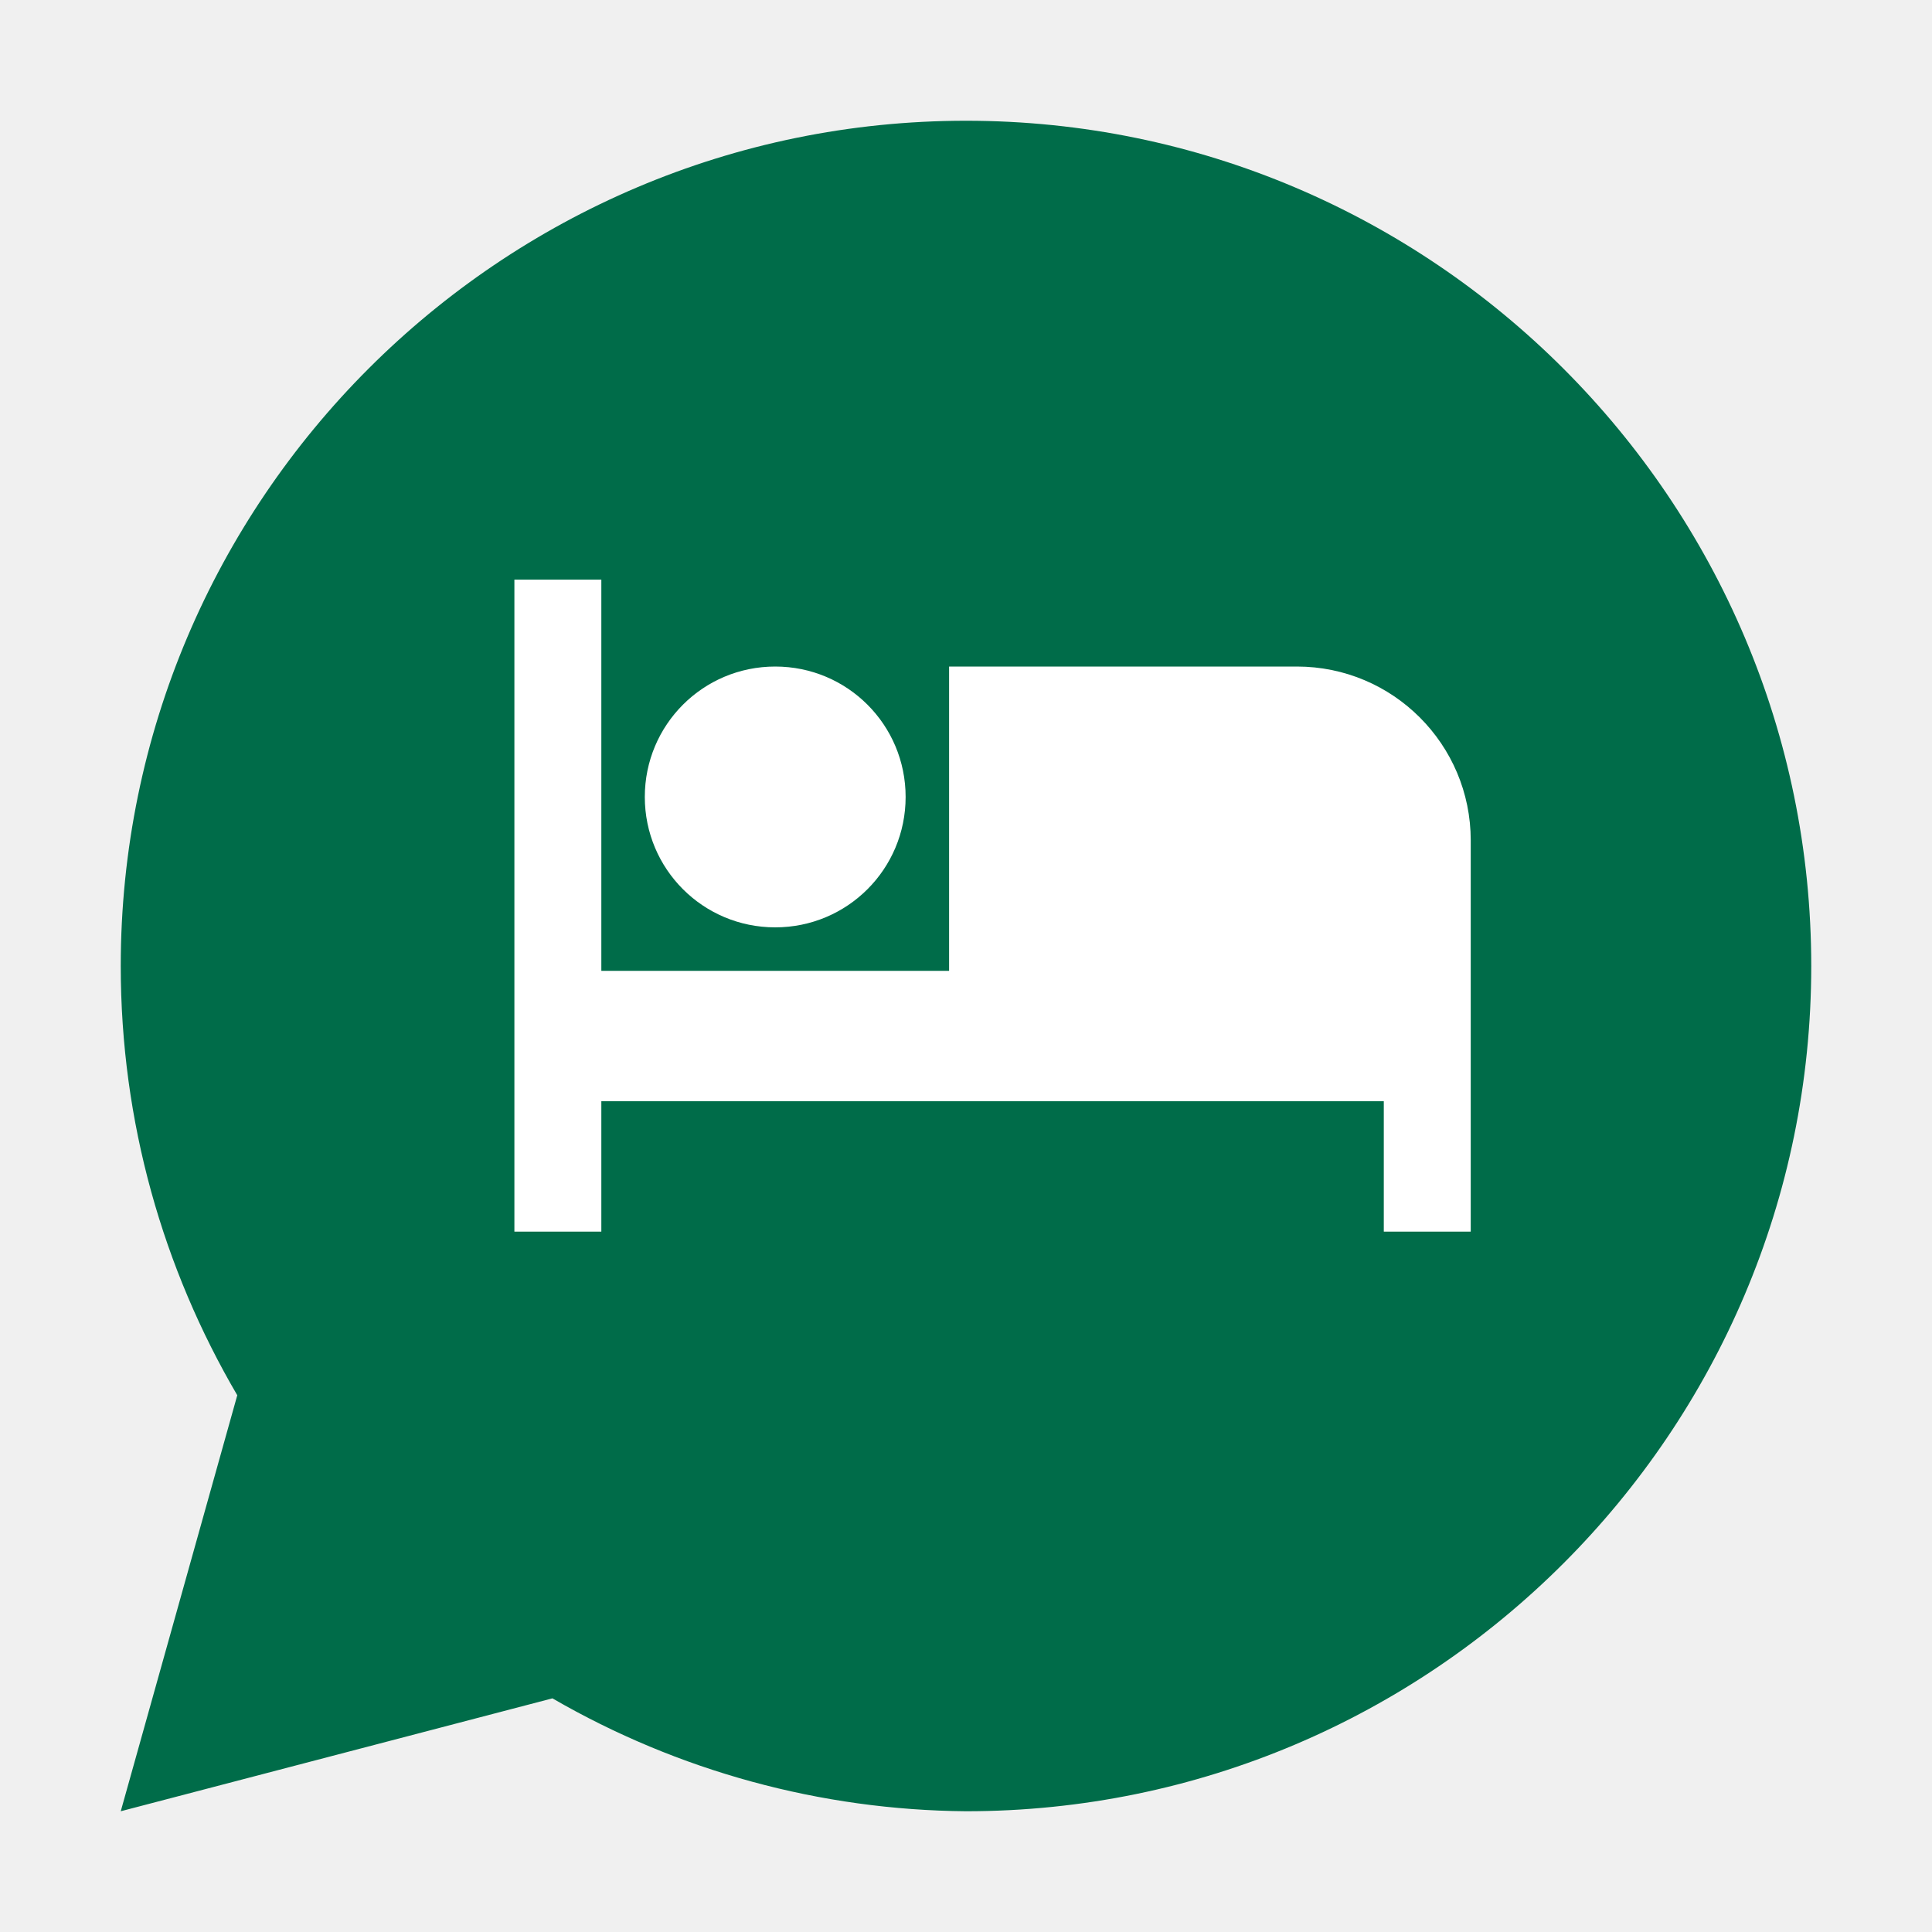
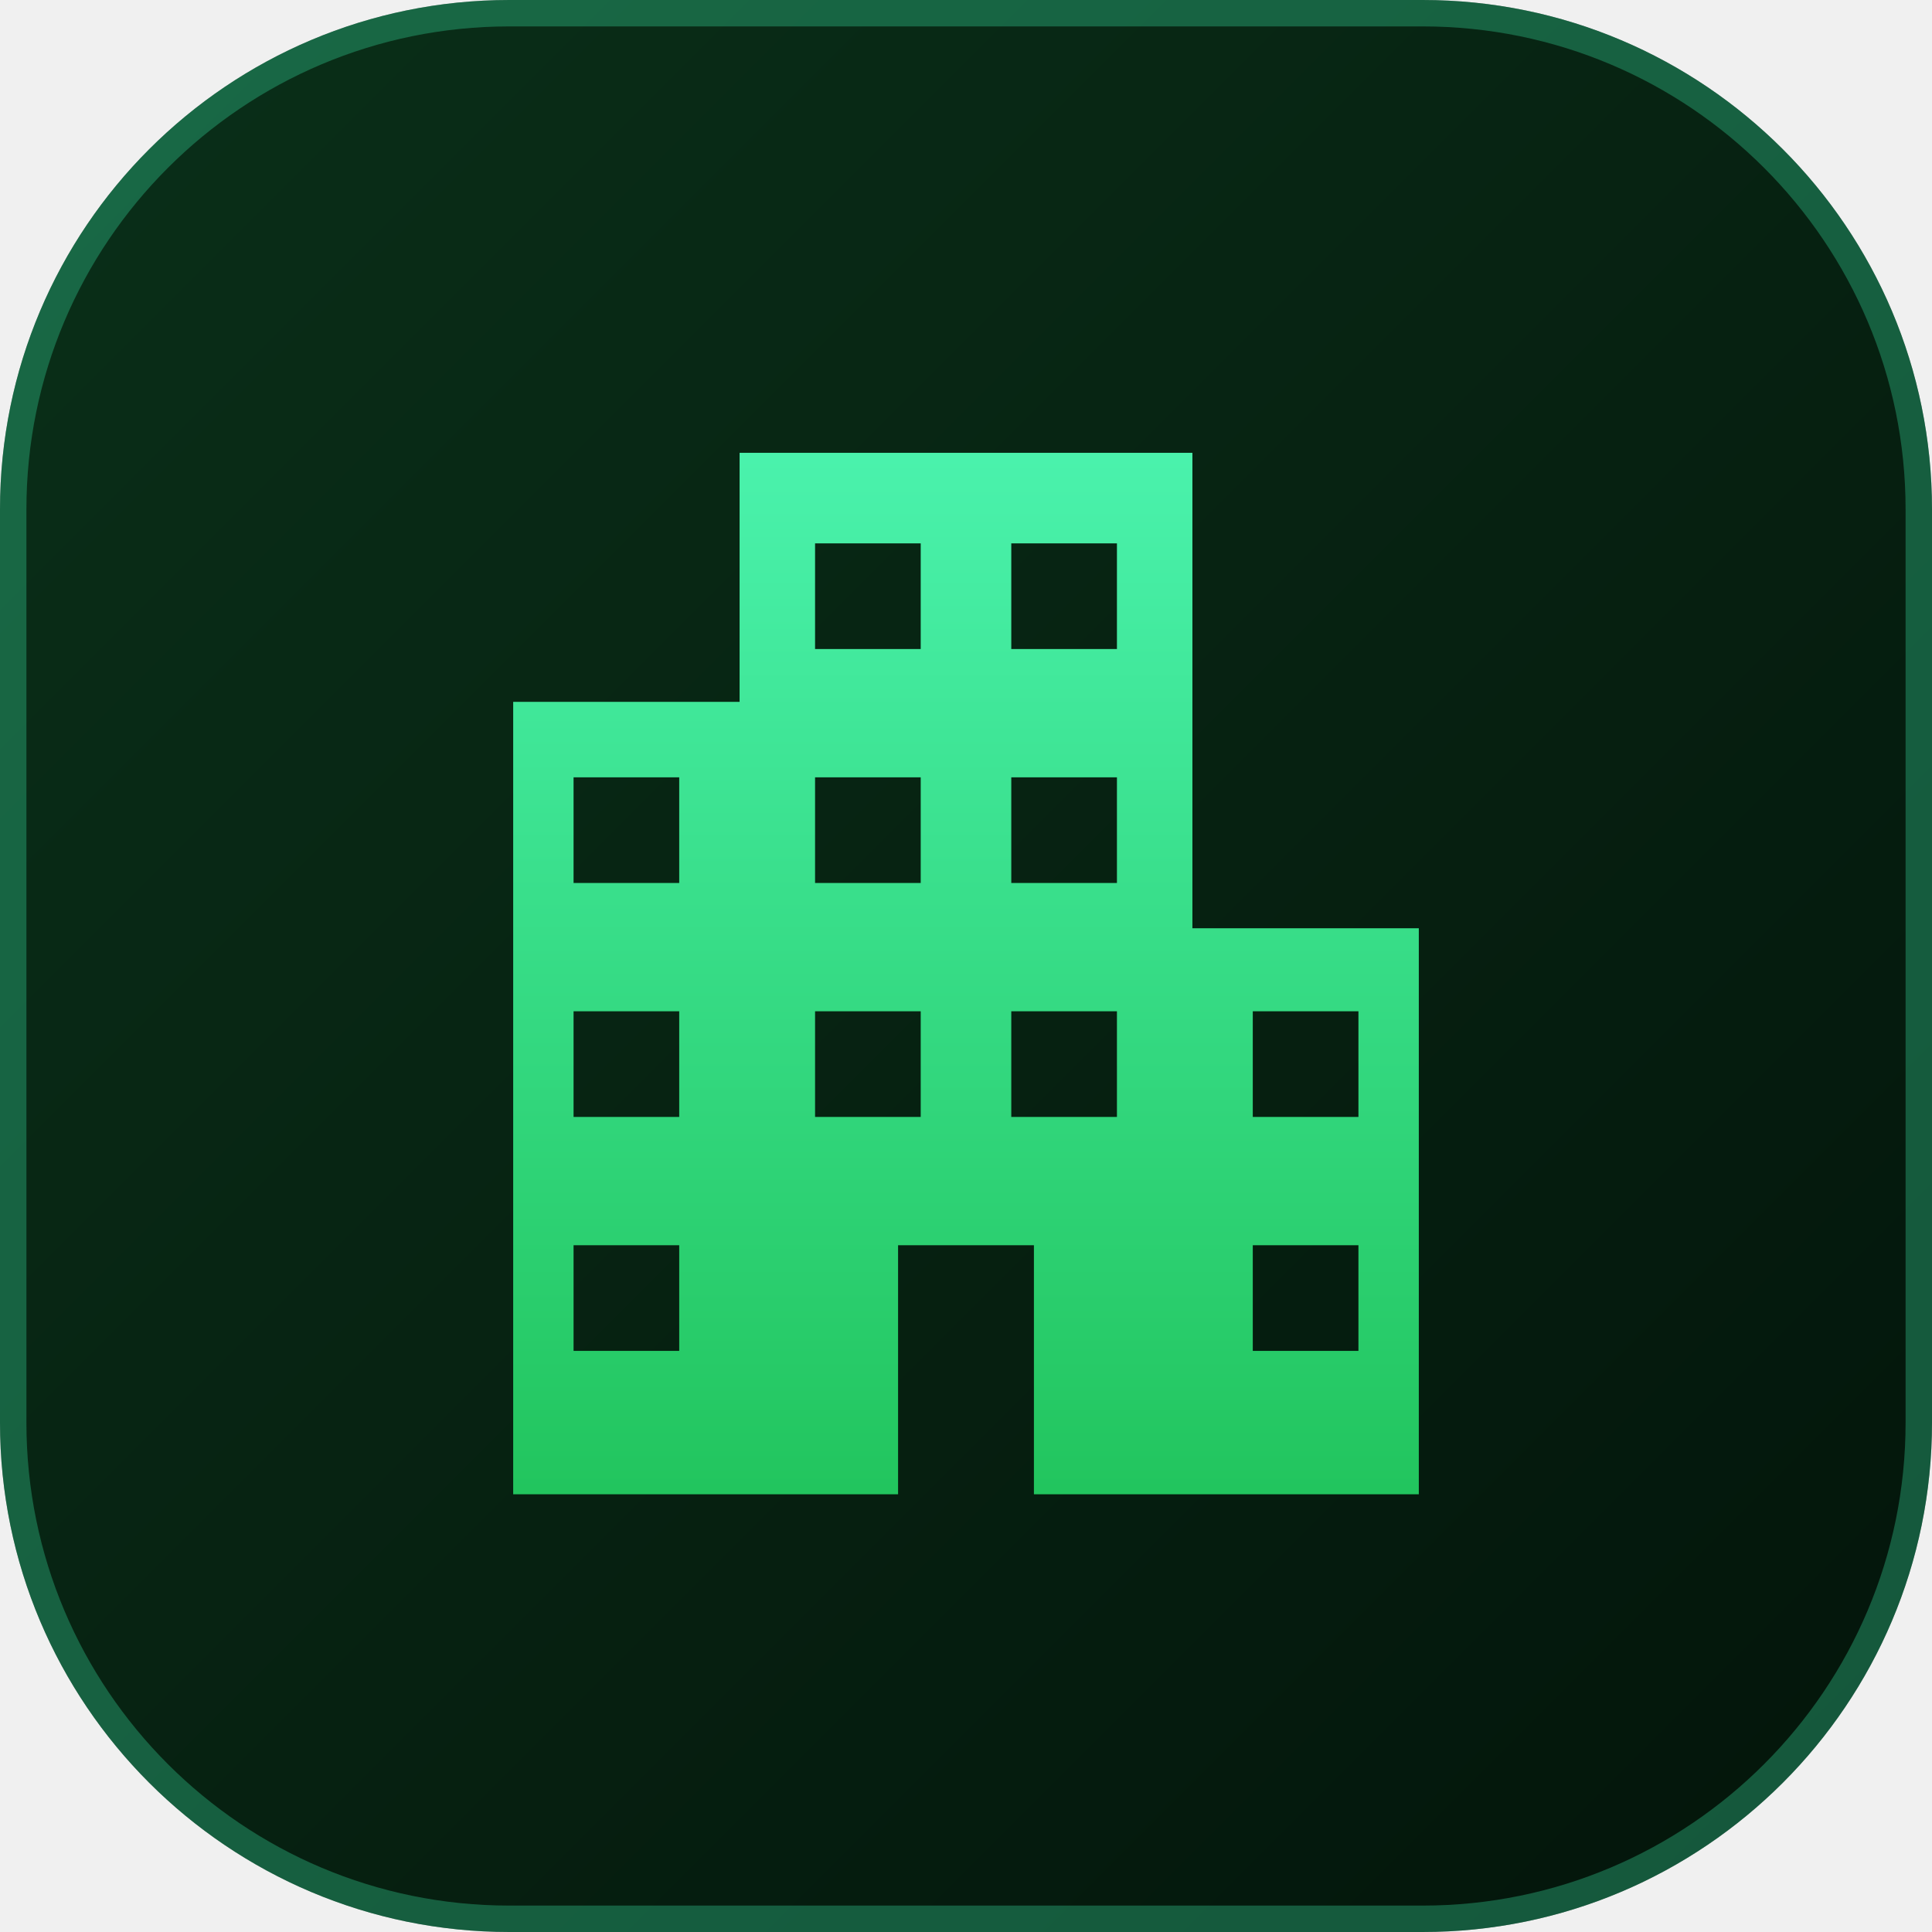
- <svg xmlns="http://www.w3.org/2000/svg" viewBox="0 0 32 32">
-   <path fill="#006C49" d="M16 2C8.28 2 2 8.28 2 16c0 2.58.7 5.01 1.93 7.11L2 30l7.15-1.87A13.9 13.9 0 0016 30c7.72 0 14-6.28 14-14S23.72 2 16 2z" />
-   <g transform="translate(7.8, 6.0) scale(0.72)" fill="#ffffff">
-     <path d="M7 13c1.66 0 3-1.34 3-3S8.66 7 7 7s-3 1.34-3 3 1.34 3 3 3zm12-6h-8v7H3V5H1v15h2v-3h18v3h2v-9c0-2.21-1.79-4-4-4z" />
-   </g>
+ <svg xmlns="http://www.w3.org/2000/svg" viewBox="0 0 512 512">
+   <defs>
+     <linearGradient id="hotelBg" x1="0%" y1="0%" x2="100%" y2="100%">
+       <stop offset="0%" stop-color="#0a3019" />
+       <stop offset="100%" stop-color="#03140a" />
+     </linearGradient>
+     <linearGradient id="buildingGrad" x1="0%" y1="0%" x2="0%" y2="100%">
+       <stop offset="0%" stop-color="#4af2ac" />
+       <stop offset="100%" stop-color="#22c55e" />
+     </linearGradient>
+   </defs>
+   <rect width="512" height="512" rx="135" ry="135" fill="url(#hotelBg)" />
+   <rect x="3.5" y="3.5" width="505" height="505" rx="131.5" ry="131.5" fill="none" stroke="#34d399" stroke-width="7" stroke-opacity="0.35" />
+   <path fill="url(#buildingGrad)" fill-rule="evenodd" d="     M 196 120     H 316     V 246     H 376     V 396     H 274     V 330     H 238     V 396     H 136     V 186     H 196     Z      M 216 144 H 244 V 172 H 216 Z     M 268 144 H 296 V 172 H 268 Z      M 152 206 H 180 V 234 H 152 Z     M 216 206 H 244 V 234 H 216 Z     M 268 206 H 296 V 234 H 268 Z      M 152 268 H 180 V 296 H 152 Z     M 216 268 H 244 V 296 H 216 Z     M 268 268 H 296 V 296 H 268 Z     M 332 268 H 360 V 296 H 332 Z      M 152 330 H 180 V 358 H 152 Z     M 332 330 H 360 V 358 H 332 Z   " />
</svg>
